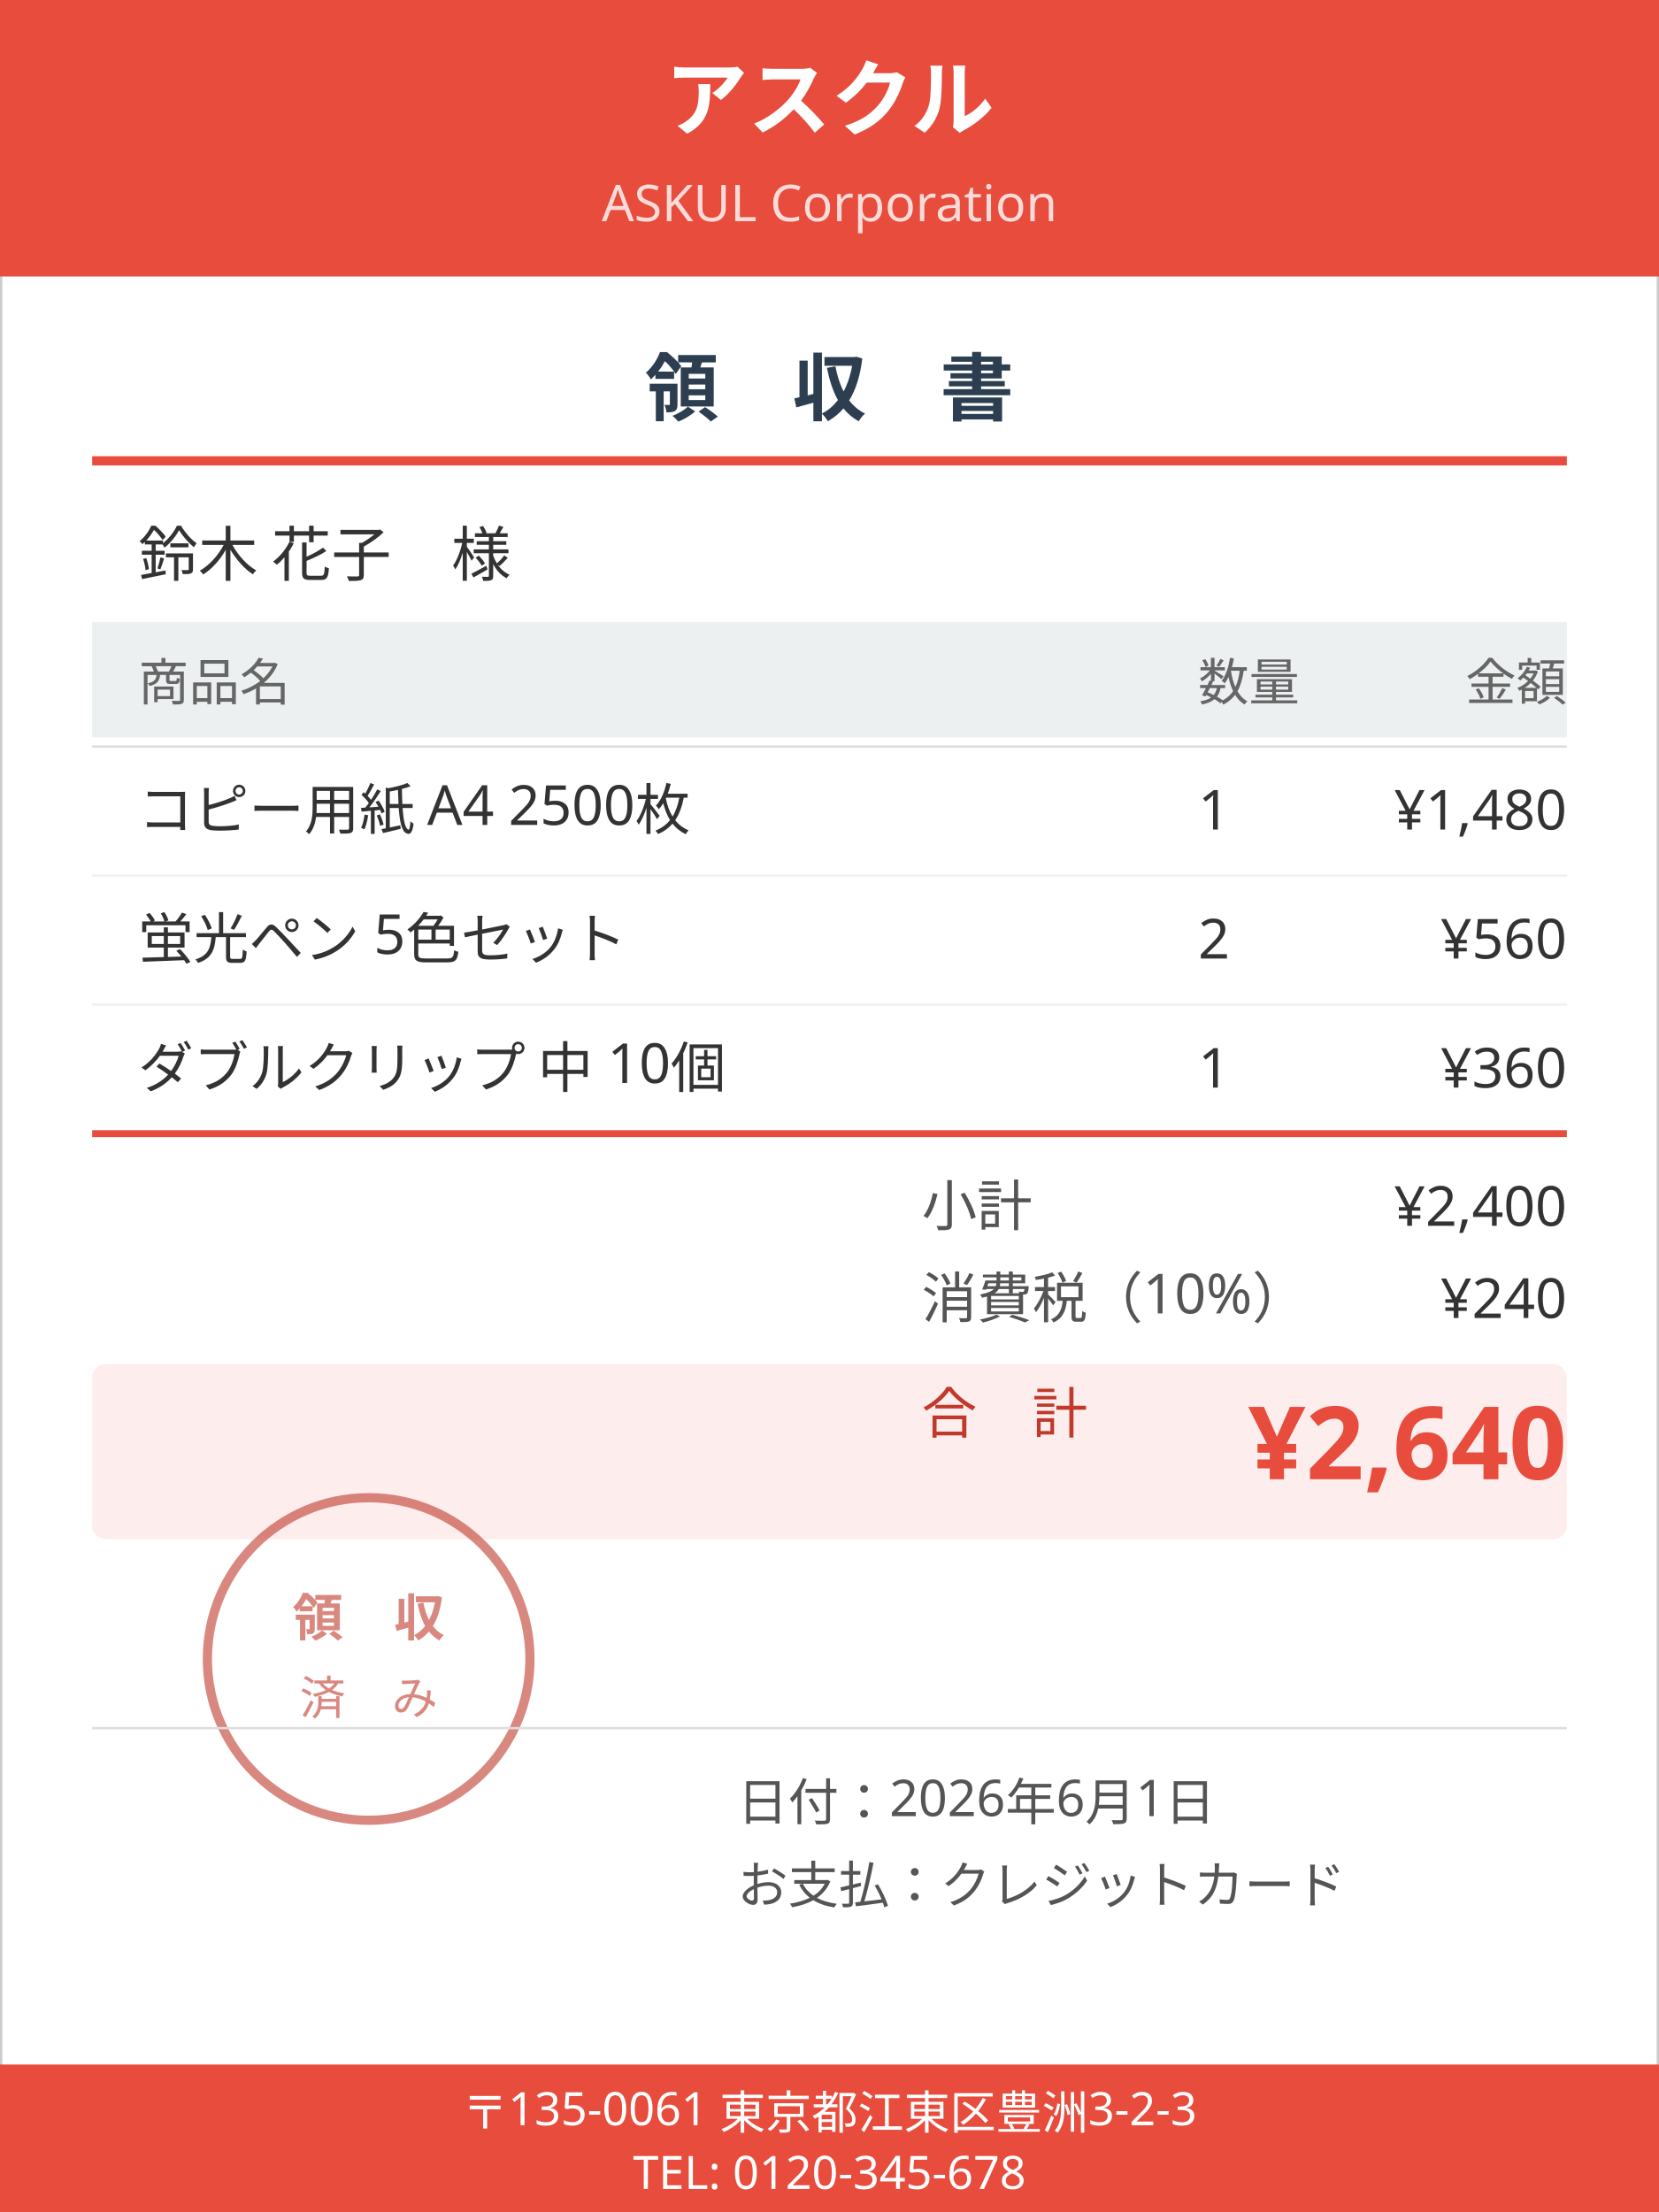
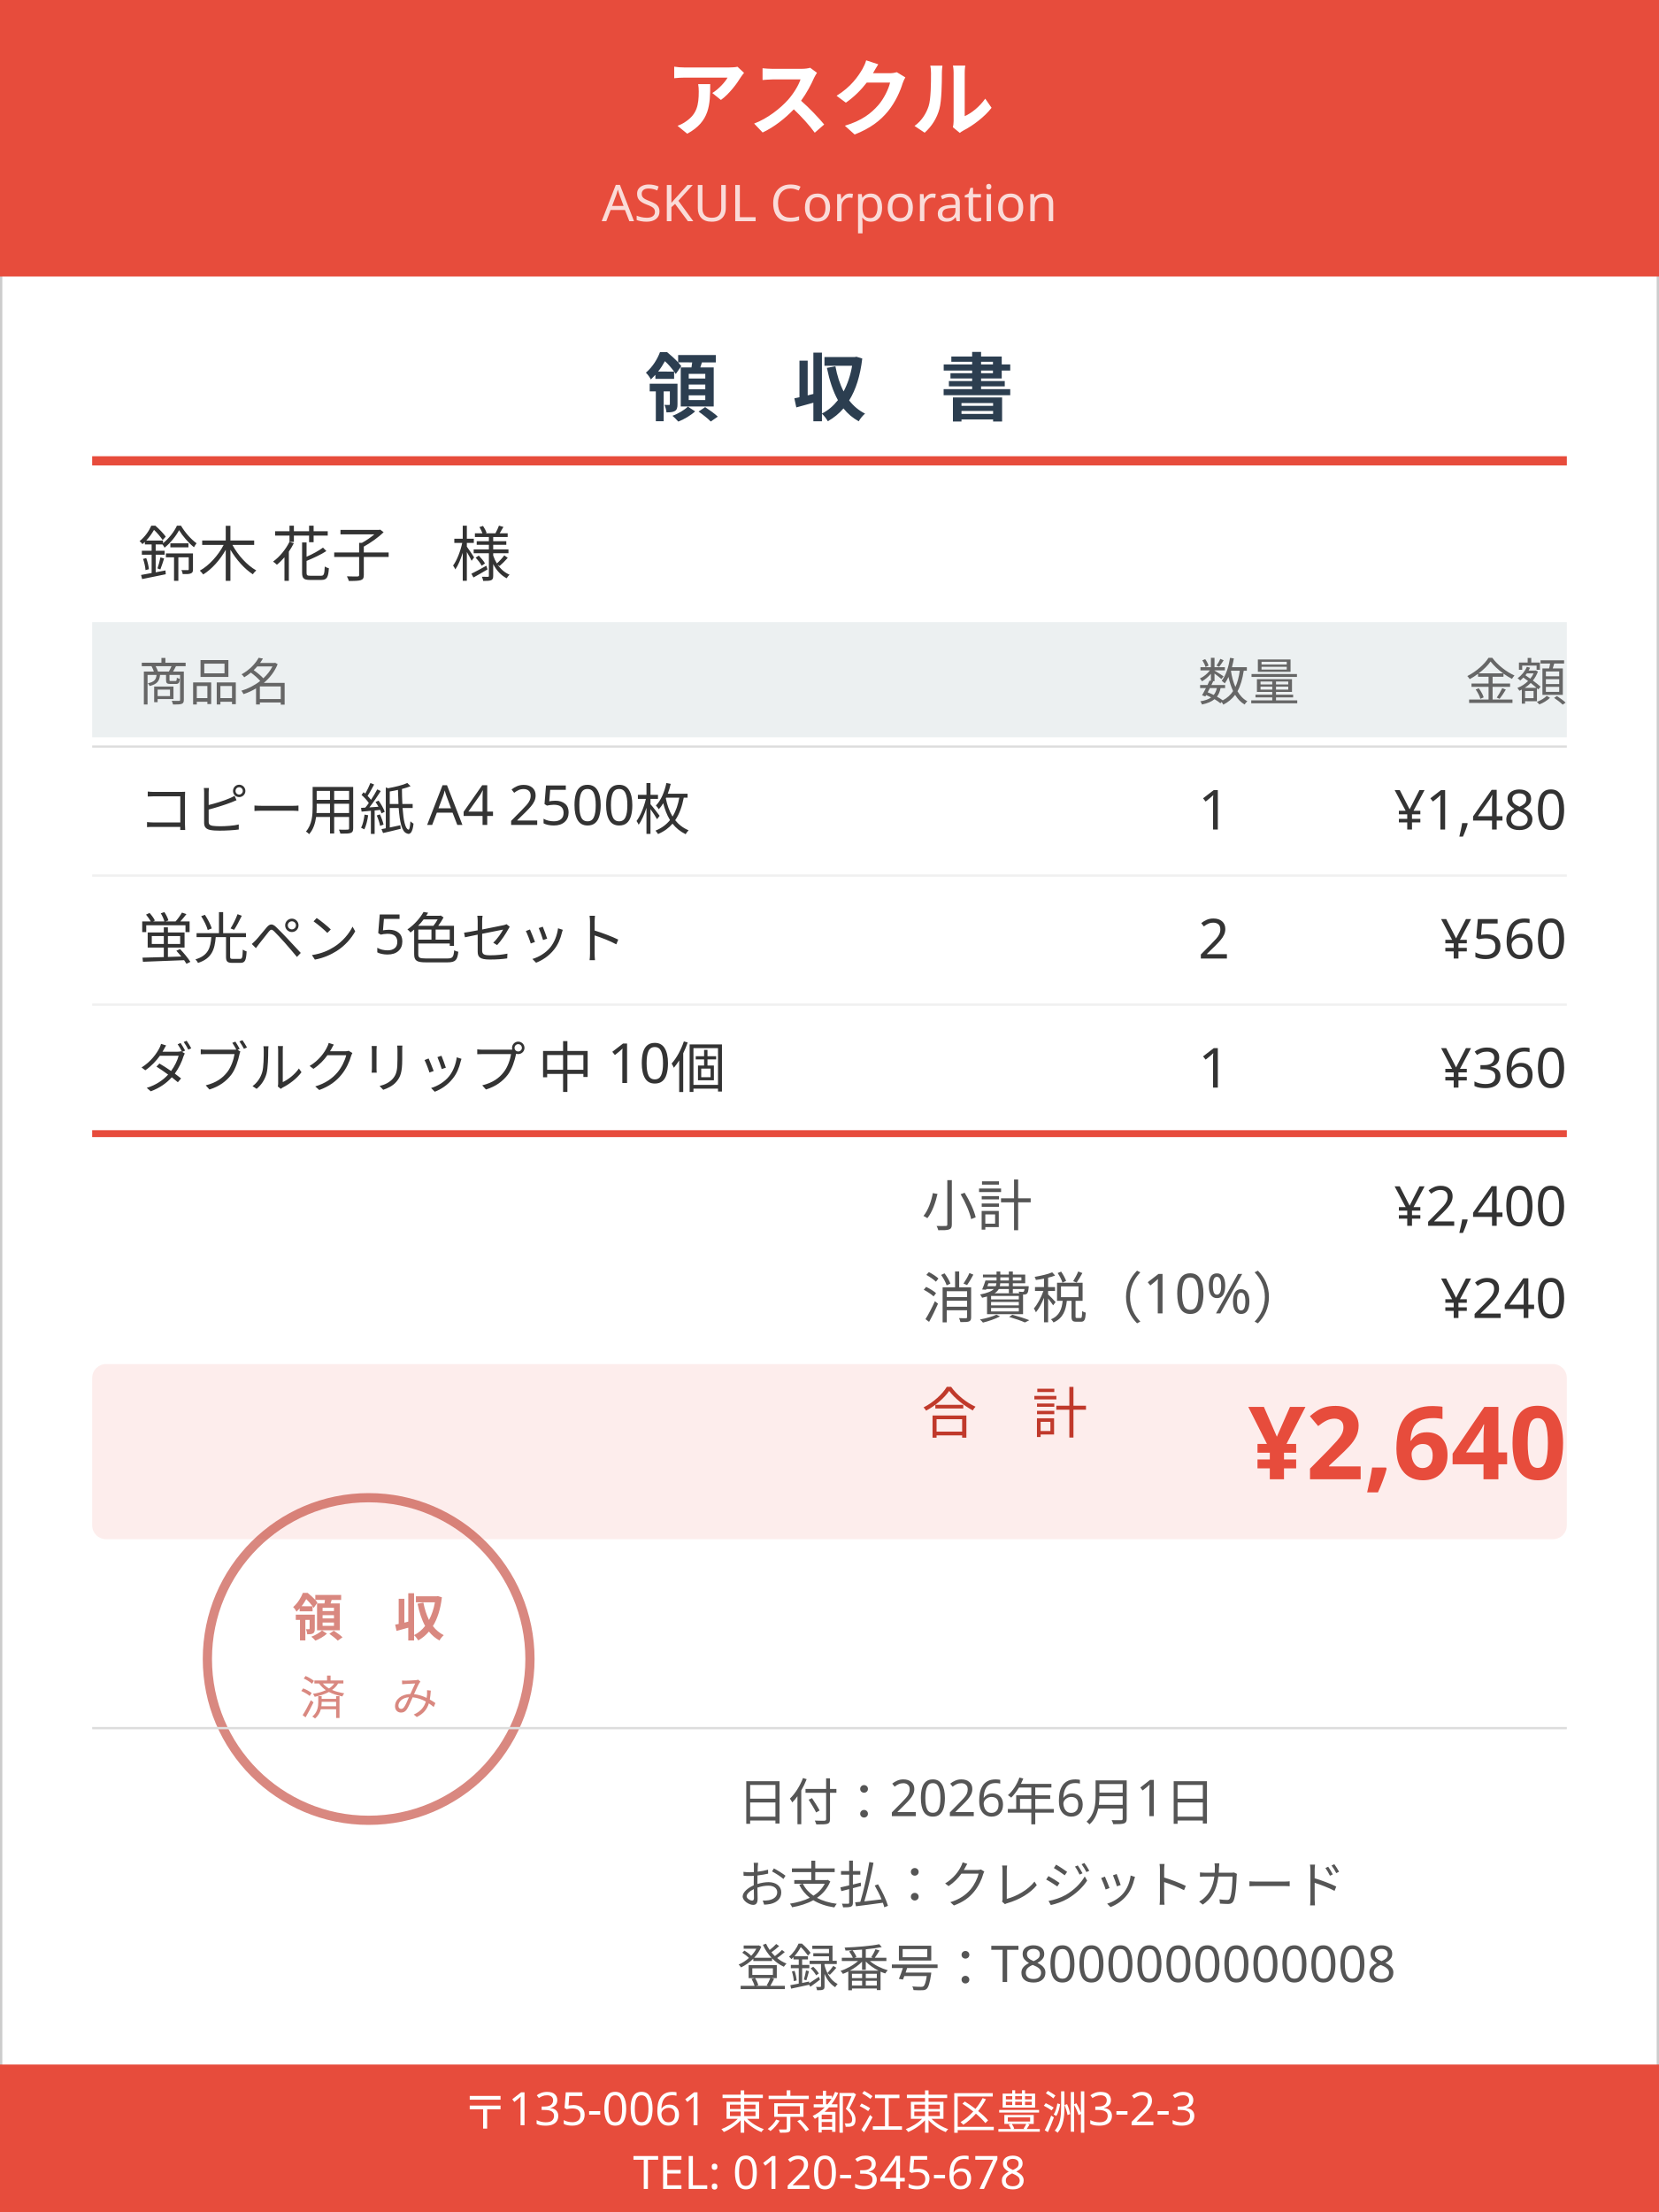
<svg xmlns="http://www.w3.org/2000/svg" width="360" height="480" viewBox="0 0 360 480">
  <rect width="360" height="480" fill="#fff" stroke="#ccc" stroke-width="1" />
  <rect width="360" height="60" fill="#e74c3c" />
  <text x="180" y="28" font-family="sans-serif" font-size="18" font-weight="bold" fill="white" text-anchor="middle">アスクル</text>
  <text x="180" y="48" font-family="sans-serif" font-size="11" fill="#fadbd8" text-anchor="middle">ASKUL Corporation</text>
  <text x="180" y="90" font-family="sans-serif" font-size="16" font-weight="bold" fill="#2c3e50" text-anchor="middle">領　収　書</text>
  <line x1="20" y1="100" x2="340" y2="100" stroke="#e74c3c" stroke-width="2" />
  <text x="30" y="125" font-family="sans-serif" font-size="13" fill="#333">鈴木 花子　様</text>
  <rect x="20" y="135" width="320" height="25" fill="#ecf0f1" />
  <text x="30" y="152" font-family="sans-serif" font-size="11" fill="#666">商品名</text>
  <text x="260" y="152" font-family="sans-serif" font-size="11" fill="#666">数量</text>
  <text x="340" y="152" font-family="sans-serif" font-size="11" fill="#666" text-anchor="end">金額</text>
  <line x1="20" y1="162" x2="340" y2="162" stroke="#ddd" stroke-width="0.5" />
  <text x="30" y="180" font-family="sans-serif" font-size="12" fill="#333">コピー用紙 A4 2500枚</text>
  <text x="260" y="180" font-family="sans-serif" font-size="12" fill="#333">1</text>
  <text x="340" y="180" font-family="sans-serif" font-size="12" fill="#333" text-anchor="end">¥1,480</text>
  <line x1="20" y1="190" x2="340" y2="190" stroke="#f0f0f0" stroke-width="0.5" />
  <text x="30" y="208" font-family="sans-serif" font-size="12" fill="#333">蛍光ペン 5色セット</text>
  <text x="260" y="208" font-family="sans-serif" font-size="12" fill="#333">2</text>
  <text x="340" y="208" font-family="sans-serif" font-size="12" fill="#333" text-anchor="end">¥560</text>
  <line x1="20" y1="218" x2="340" y2="218" stroke="#f0f0f0" stroke-width="0.5" />
  <text x="30" y="236" font-family="sans-serif" font-size="12" fill="#333">ダブルクリップ 中 10個</text>
  <text x="260" y="236" font-family="sans-serif" font-size="12" fill="#333">1</text>
  <text x="340" y="236" font-family="sans-serif" font-size="12" fill="#333" text-anchor="end">¥360</text>
  <line x1="20" y1="246" x2="340" y2="246" stroke="#e74c3c" stroke-width="1.5" />
  <text x="200" y="266" font-family="sans-serif" font-size="12" fill="#555">小計</text>
  <text x="340" y="266" font-family="sans-serif" font-size="12" fill="#333" text-anchor="end">¥2,400</text>
  <text x="200" y="286" font-family="sans-serif" font-size="12" fill="#555">消費税（10%）</text>
  <text x="340" y="286" font-family="sans-serif" font-size="12" fill="#333" text-anchor="end">¥240</text>
  <rect x="20" y="296" width="320" height="38" fill="#fdedec" rx="3" />
  <text x="200" y="311" font-family="sans-serif" font-size="12" fill="#c0392b">合　計</text>
  <text x="340" y="321" font-family="sans-serif" font-size="22" font-weight="bold" fill="#e74c3c" text-anchor="end">¥2,640</text>
  <circle cx="80" cy="360" r="35" fill="none" stroke="#c0392b" stroke-width="2" opacity="0.6" />
  <text x="80" y="355" font-family="sans-serif" font-size="11" font-weight="bold" fill="#c0392b" text-anchor="middle" opacity="0.6">領　収</text>
  <text x="80" y="372" font-family="sans-serif" font-size="10" fill="#c0392b" text-anchor="middle" opacity="0.6">済　み</text>
  <line x1="20" y1="375" x2="340" y2="375" stroke="#ddd" stroke-width="0.5" />
  <text x="160" y="395" font-family="sans-serif" font-size="11" fill="#555">日付：2026年6月1日</text>
  <text x="160" y="413" font-family="sans-serif" font-size="11" fill="#555">お支払：クレジットカード</text>
+   <text x="160" y="431" font-family="sans-serif" font-size="11" fill="#555">登録番号：T8000000000008</text>
  <rect y="448" width="360" height="32" fill="#e74c3c" />
  <text x="180" y="462" font-family="sans-serif" font-size="10" fill="white" text-anchor="middle">〒135-0061 東京都江東区豊洲3-2-3</text>
  <text x="180" y="475" font-family="sans-serif" font-size="10" fill="white" text-anchor="middle">TEL: 0120-345-678</text>
</svg>
